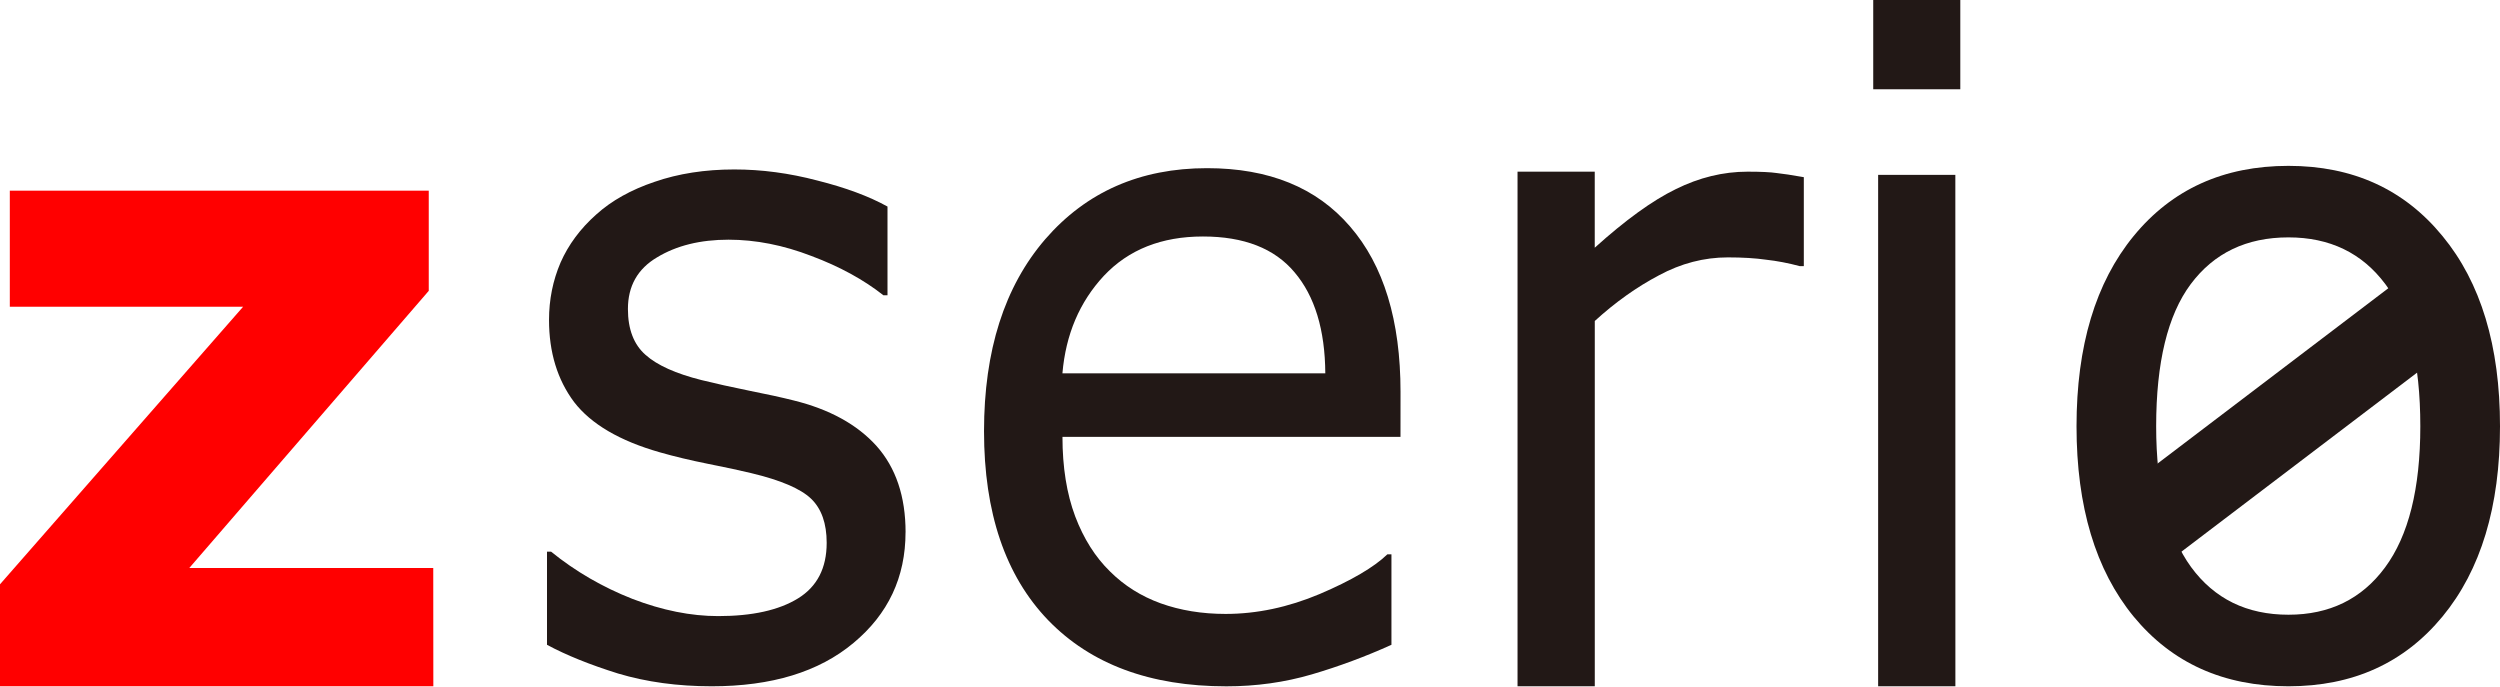
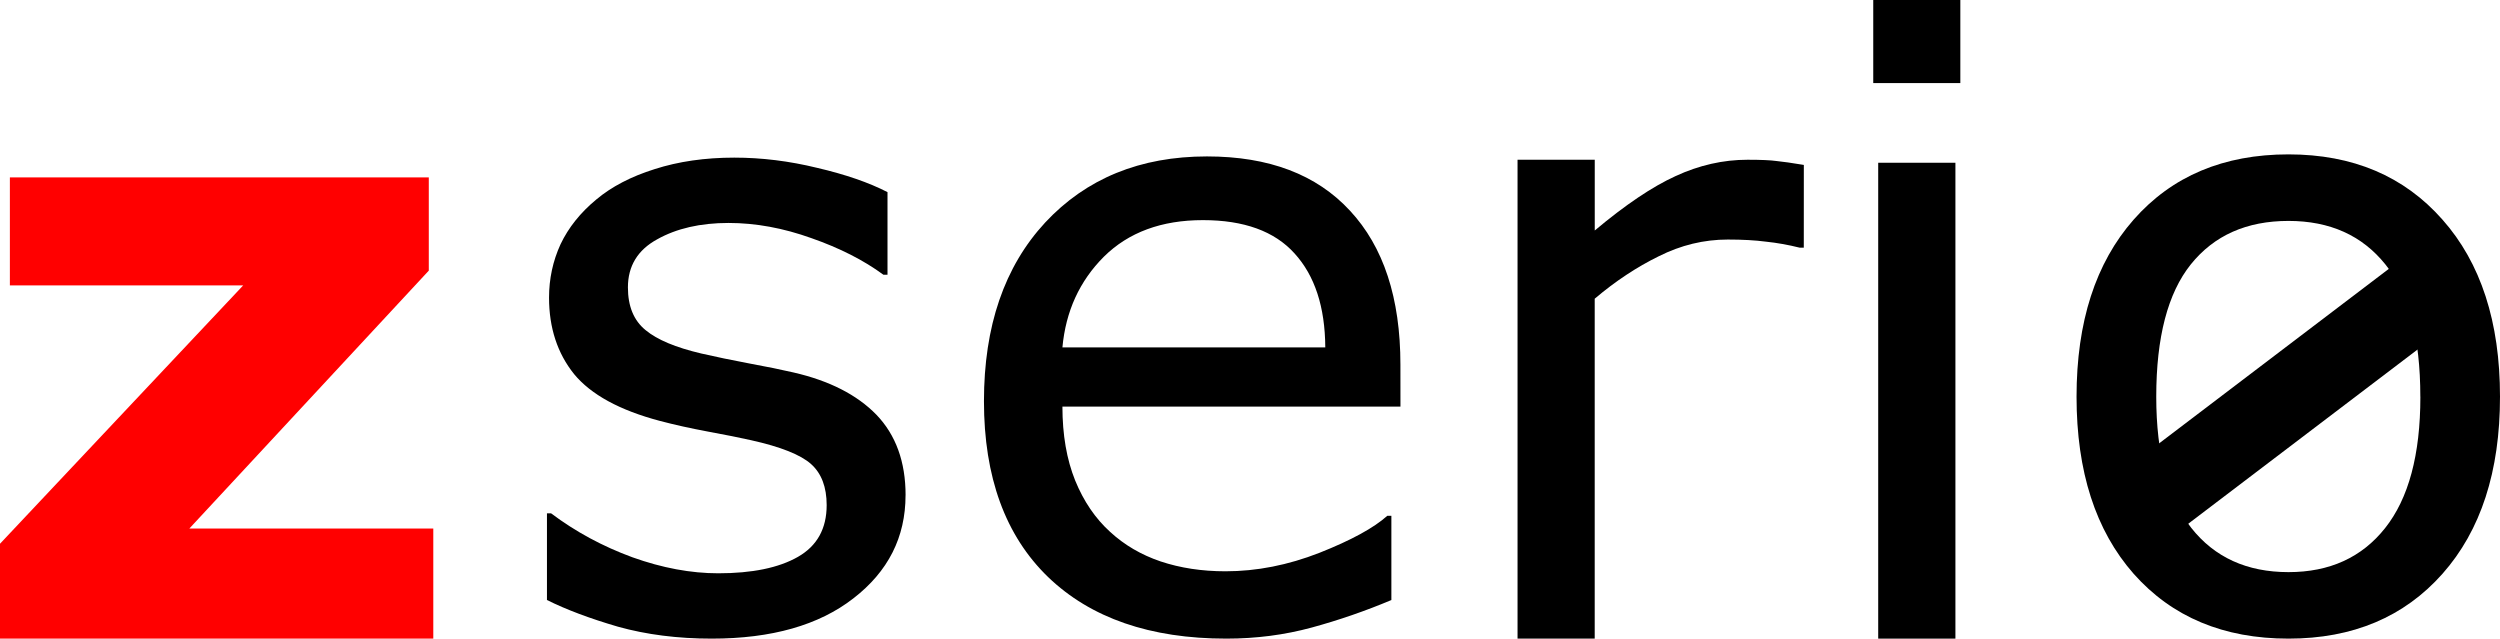
- <svg xmlns="http://www.w3.org/2000/svg" id="svg1226" version="1.1" viewBox="0 0 58.412 16.035" height="16.035mm" width="58.412mm">
-   <defs id="defs1220" />
-   <g transform="translate(-19.17501,-40.09119)" id="layer1">
-     <g style="font-style:normal;font-weight:normal;font-size:3.387px;line-height:0%;font-family:sans-serif;letter-spacing:0px;word-spacing:0px;display:inline;fill:#221816;fill-opacity:1;stroke:none;stroke-width:0.282px;stroke-linecap:butt;stroke-linejoin:miter;stroke-opacity:1" id="text4344-87-9-31" transform="scale(0.9646662,1.036628)" aria-label="serio">
-       <path id="path1803" style="font-style:normal;font-variant:normal;font-weight:normal;font-stretch:normal;font-size:20.374px;line-height:125%;font-family:sans-serif;-inkscape-font-specification:'sans-serif, Normal';text-align:start;writing-mode:lr-tb;text-anchor:start;fill:#221816;fill-opacity:1;stroke-width:0.282px" d="m 41.81,50.671 q 0,1.522 -1.263,2.497 -1.253,0.975 -3.432,0.975 -1.234,0 -2.268,-0.288 -1.025,-0.298 -1.721,-0.647 v -2.099 h 0.099 q 0.885,0.667 1.97,1.064 1.084,0.388 2.079,0.388 1.234,0 1.93,-0.398 0.696,-0.398 0.696,-1.253 0,-0.657 -0.378,-0.995 -0.378,-0.338 -1.452,-0.577 -0.398,-0.09 -1.045,-0.209 -0.637,-0.119 -1.164,-0.259 -1.462,-0.388 -2.079,-1.134 -0.607,-0.756 -0.607,-1.85 0,-0.686 0.279,-1.293 0.288,-0.607 0.865,-1.084 0.557,-0.468 1.413,-0.736 0.865,-0.279 1.93,-0.279 0.995,0 2.01,0.249 1.025,0.239 1.701,0.587 v 2 h -0.099 q -0.716,-0.527 -1.741,-0.885 -1.025,-0.368 -2.01,-0.368 -1.025,0 -1.731,0.398 -0.706,0.388 -0.706,1.164 0,0.686 0.428,1.035 0.418,0.348 1.353,0.567 0.517,0.119 1.154,0.239 0.647,0.119 1.074,0.219 1.303,0.298 2.01,1.025 0.706,0.736 0.706,1.95 z" />
-       <path id="path1805" style="font-style:normal;font-variant:normal;font-weight:normal;font-stretch:normal;font-size:20.374px;line-height:125%;font-family:sans-serif;-inkscape-font-specification:'sans-serif, Normal';text-align:start;writing-mode:lr-tb;text-anchor:start;fill:#221816;fill-opacity:1;stroke-width:0.282px" d="m 53.798,48.522 h -8.187 q 0,1.025 0.308,1.791 0.308,0.756 0.846,1.244 0.517,0.478 1.224,0.716 0.716,0.239 1.572,0.239 1.134,0 2.278,-0.448 1.154,-0.458 1.641,-0.895 h 0.099 v 2.039 q -0.945,0.398 -1.93,0.667 -0.985,0.269 -2.069,0.269 -2.766,0 -4.317,-1.492 -1.552,-1.502 -1.552,-4.258 0,-2.726 1.482,-4.327 1.492,-1.602 3.92,-1.602 2.248,0 3.462,1.313 1.224,1.313 1.224,3.731 z m -1.821,-1.433 q -0.01,-1.472 -0.746,-2.278 -0.726,-0.806 -2.218,-0.806 -1.502,0 -2.398,0.885 -0.885,0.885 -1.005,2.199 z" />
-       <path id="path1807" style="font-style:normal;font-variant:normal;font-weight:normal;font-stretch:normal;font-size:20.374px;line-height:125%;font-family:sans-serif;-inkscape-font-specification:'sans-serif, Normal';text-align:start;writing-mode:lr-tb;text-anchor:start;fill:#221816;fill-opacity:1;stroke-width:0.288px" d="m 63.567,44.673 h -0.099 q -0.418,-0.104 -0.816,-0.145 -0.388,-0.052 -0.925,-0.052 -0.865,0 -1.671,0.405 -0.806,0.395 -1.552,1.028 v 8.234 H 56.633 V 42.544 h 1.87 V 44.258 q 1.114,-0.935 1.96,-1.319 0.856,-0.395 1.741,-0.395 0.487,0 0.706,0.031 0.219,0.021 0.657,0.093 z" />
-       <path id="path1809" style="font-style:normal;font-variant:normal;font-weight:normal;font-stretch:normal;font-size:20.374px;line-height:125%;font-family:sans-serif;-inkscape-font-specification:'sans-serif, Normal';text-align:start;writing-mode:lr-tb;text-anchor:start;fill:#221816;fill-opacity:1;stroke-width:0.287px" d="M 67.357,40.687 H 65.248 V 38.675 h 2.109 z M 67.238,54.143 H 65.367 V 42.616 h 1.87 z" />
-       <path id="path1811" style="font-style:normal;font-variant:normal;font-weight:normal;font-stretch:normal;font-size:20.374px;line-height:125%;font-family:sans-serif;-inkscape-font-specification:'sans-serif, Normal';text-align:start;writing-mode:lr-tb;text-anchor:start;fill:#221816;fill-opacity:1;stroke-width:0.282px" d="m 80.429,48.283 q 0,2.716 -1.393,4.288 -1.393,1.572 -3.731,1.572 -2.358,0 -3.75,-1.572 -1.383,-1.572 -1.383,-4.288 0,-2.716 1.383,-4.288 1.393,-1.582 3.75,-1.582 2.338,0 3.731,1.582 1.393,1.572 1.393,4.288 z m -1.93,0 q 0,-2.159 -0.846,-3.203 -0.846,-1.055 -2.348,-1.055 -1.522,0 -2.368,1.055 -0.836,1.045 -0.836,3.203 0,2.089 0.846,3.173 0.846,1.074 2.358,1.074 1.492,0 2.338,-1.064 0.856,-1.074 0.856,-3.183 z" />
-     </g>
-     <path d="m 23.387,82.643 h 8.651 v 1.977 h -8.651 z" transform="rotate(-37.22474)" style="opacity:1;fill:#221816;fill-opacity:1;stroke:none;stroke-width:0.94;stroke-linecap:round;stroke-linejoin:bevel;stroke-miterlimit:4;stroke-dasharray:none;stroke-dashoffset:0;stroke-opacity:1" id="rect5957-6" />
-     <g style="font-style:normal;font-variant:normal;font-weight:bold;font-stretch:normal;font-size:3.387px;line-height:0%;font-family:sans-serif;-inkscape-font-specification:'sans-serif, Bold';text-align:start;letter-spacing:0px;word-spacing:0px;writing-mode:lr-tb;text-anchor:start;fill:#ff0000;fill-opacity:1;stroke:none;stroke-width:0.282px;stroke-linecap:butt;stroke-linejoin:miter;stroke-opacity:1" id="text4344-87-9-1-4" transform="matrix(0.9646662,0,0,1.036628,0,0.06101253)" aria-label="z">
-       <path id="path1815" style="font-style:normal;font-variant:normal;font-weight:bold;font-stretch:normal;font-size:20.374px;line-height:125%;font-family:sans-serif;-inkscape-font-specification:'sans-serif, Bold';text-align:start;writing-mode:lr-tb;text-anchor:start;fill:#ff0000;fill-opacity:1;stroke-width:0.282px" d="M 30.373,54.084 H 19.877 V 51.786 l 5.889,-6.257 h -5.651 v -2.616 h 10.147 v 2.258 l -5.8,6.247 h 5.909 z" />
-     </g>
+ <svg xmlns="http://www.w3.org/2000/svg" viewBox="0 0 60 15.328" id="zserio-logo" version="1.1" width="60" height="15.328">
+   <defs id="defs19" />
+   <g id="zserio-logo-serio" fill="currentColor">
+     <path d="m 21.733,11.887 q 0,1.508 -1.252,2.474 -1.242,0.966 -3.401,0.966 -1.222,0 -2.248,-0.286 -1.015,-0.296 -1.705,-0.641 v -2.08 h 0.099 q 0.877,0.66 1.952,1.055 1.074,0.384 2.06,0.384 1.222,0 1.912,-0.394 0.69,-0.394 0.69,-1.242 0,-0.651 -0.375,-0.986 -0.375,-0.335 -1.439,-0.572 -0.394,-0.089 -1.035,-0.207 -0.631,-0.118 -1.153,-0.256 -1.449,-0.384 -2.06,-1.124 -0.601,-0.749 -0.601,-1.834 0,-0.68 0.276,-1.282 0.286,-0.601 0.858,-1.074 0.552,-0.463 1.4,-0.729 0.858,-0.276 1.912,-0.276 0.986,0 1.991,0.246 1.015,0.237 1.686,0.582 V 6.593 h -0.099 Q 20.491,6.071 19.476,5.716 18.461,5.351 17.485,5.351 q -1.015,0 -1.715,0.394 -0.7,0.384 -0.7,1.153 0,0.68 0.424,1.025 0.414,0.345 1.341,0.562 0.513,0.118 1.143,0.237 0.641,0.118 1.065,0.217 1.291,0.296 1.991,1.015 0.7,0.729 0.7,1.932 z" id="path5" />
+     <path d="m 33.611,9.758 h -8.113 q 0,1.015 0.306,1.774 0.306,0.749 0.838,1.232 0.513,0.473 1.212,0.71 0.71,0.237 1.557,0.237 1.124,0 2.257,-0.444 1.143,-0.453 1.626,-0.887 h 0.099 v 2.021 q -0.936,0.394 -1.912,0.66 -0.976,0.266 -2.05,0.266 -2.74,0 -4.278,-1.479 -1.538,-1.489 -1.538,-4.219 0,-2.701 1.469,-4.288 1.479,-1.587 3.884,-1.587 2.228,0 3.43,1.301 1.212,1.301 1.212,3.697 z M 31.807,8.338 Q 31.798,6.88 31.068,6.081 30.348,5.283 28.87,5.283 q -1.489,0 -2.376,0.877 -0.877,0.877 -0.996,2.178 z" id="path7" />
+     <path d="m 43.291,5.944 h -0.099 q -0.414,-0.103 -0.808,-0.144 -0.384,-0.051 -0.917,-0.051 -0.858,0 -1.656,0.401 -0.798,0.391 -1.538,1.019 V 15.327 H 36.421 V 3.834 h 1.853 v 1.698 q 1.104,-0.926 1.942,-1.307 0.848,-0.391 1.725,-0.391 0.483,0 0.7,0.031 0.217,0.021 0.651,0.093 z" id="path9" />
+     <path d="M 47.048,1.994 H 44.958 V 0 h 2.09 z M 46.93,15.327 h -1.853 V 3.906 h 1.853 z" id="path11" />
+     <path d="m 60,9.521 q 0,2.691 -1.38,4.249 -1.38,1.557 -3.697,1.557 -2.336,0 -3.716,-1.557 -1.37,-1.557 -1.37,-4.249 0,-2.691 1.37,-4.249 1.38,-1.567 3.716,-1.567 2.317,0 3.697,1.567 Q 60,6.83 60,9.521 Z m -1.912,0 q 0,-2.139 -0.838,-3.174 -0.838,-1.045 -2.326,-1.045 -1.508,0 -2.346,1.045 -0.828,1.035 -0.828,3.174 0,2.07 0.838,3.145 0.838,1.065 2.336,1.065 1.479,0 2.317,-1.055 0.848,-1.065 0.848,-3.154 z" id="path13" />
+     <path d="m 50.913,11.329 6.826,-5.186 1.185,1.56 -6.826,5.186 z" id="path15" />
  </g>
+   <path id="zserio-logo-z" d="M 10.399,15.327 H 0 V 13.05 L 5.836,6.85 H 0.237 V 4.257 H 10.291 V 6.495 L 4.544,12.685 h 5.855 z" style="fill:#ff0000" />
</svg>
